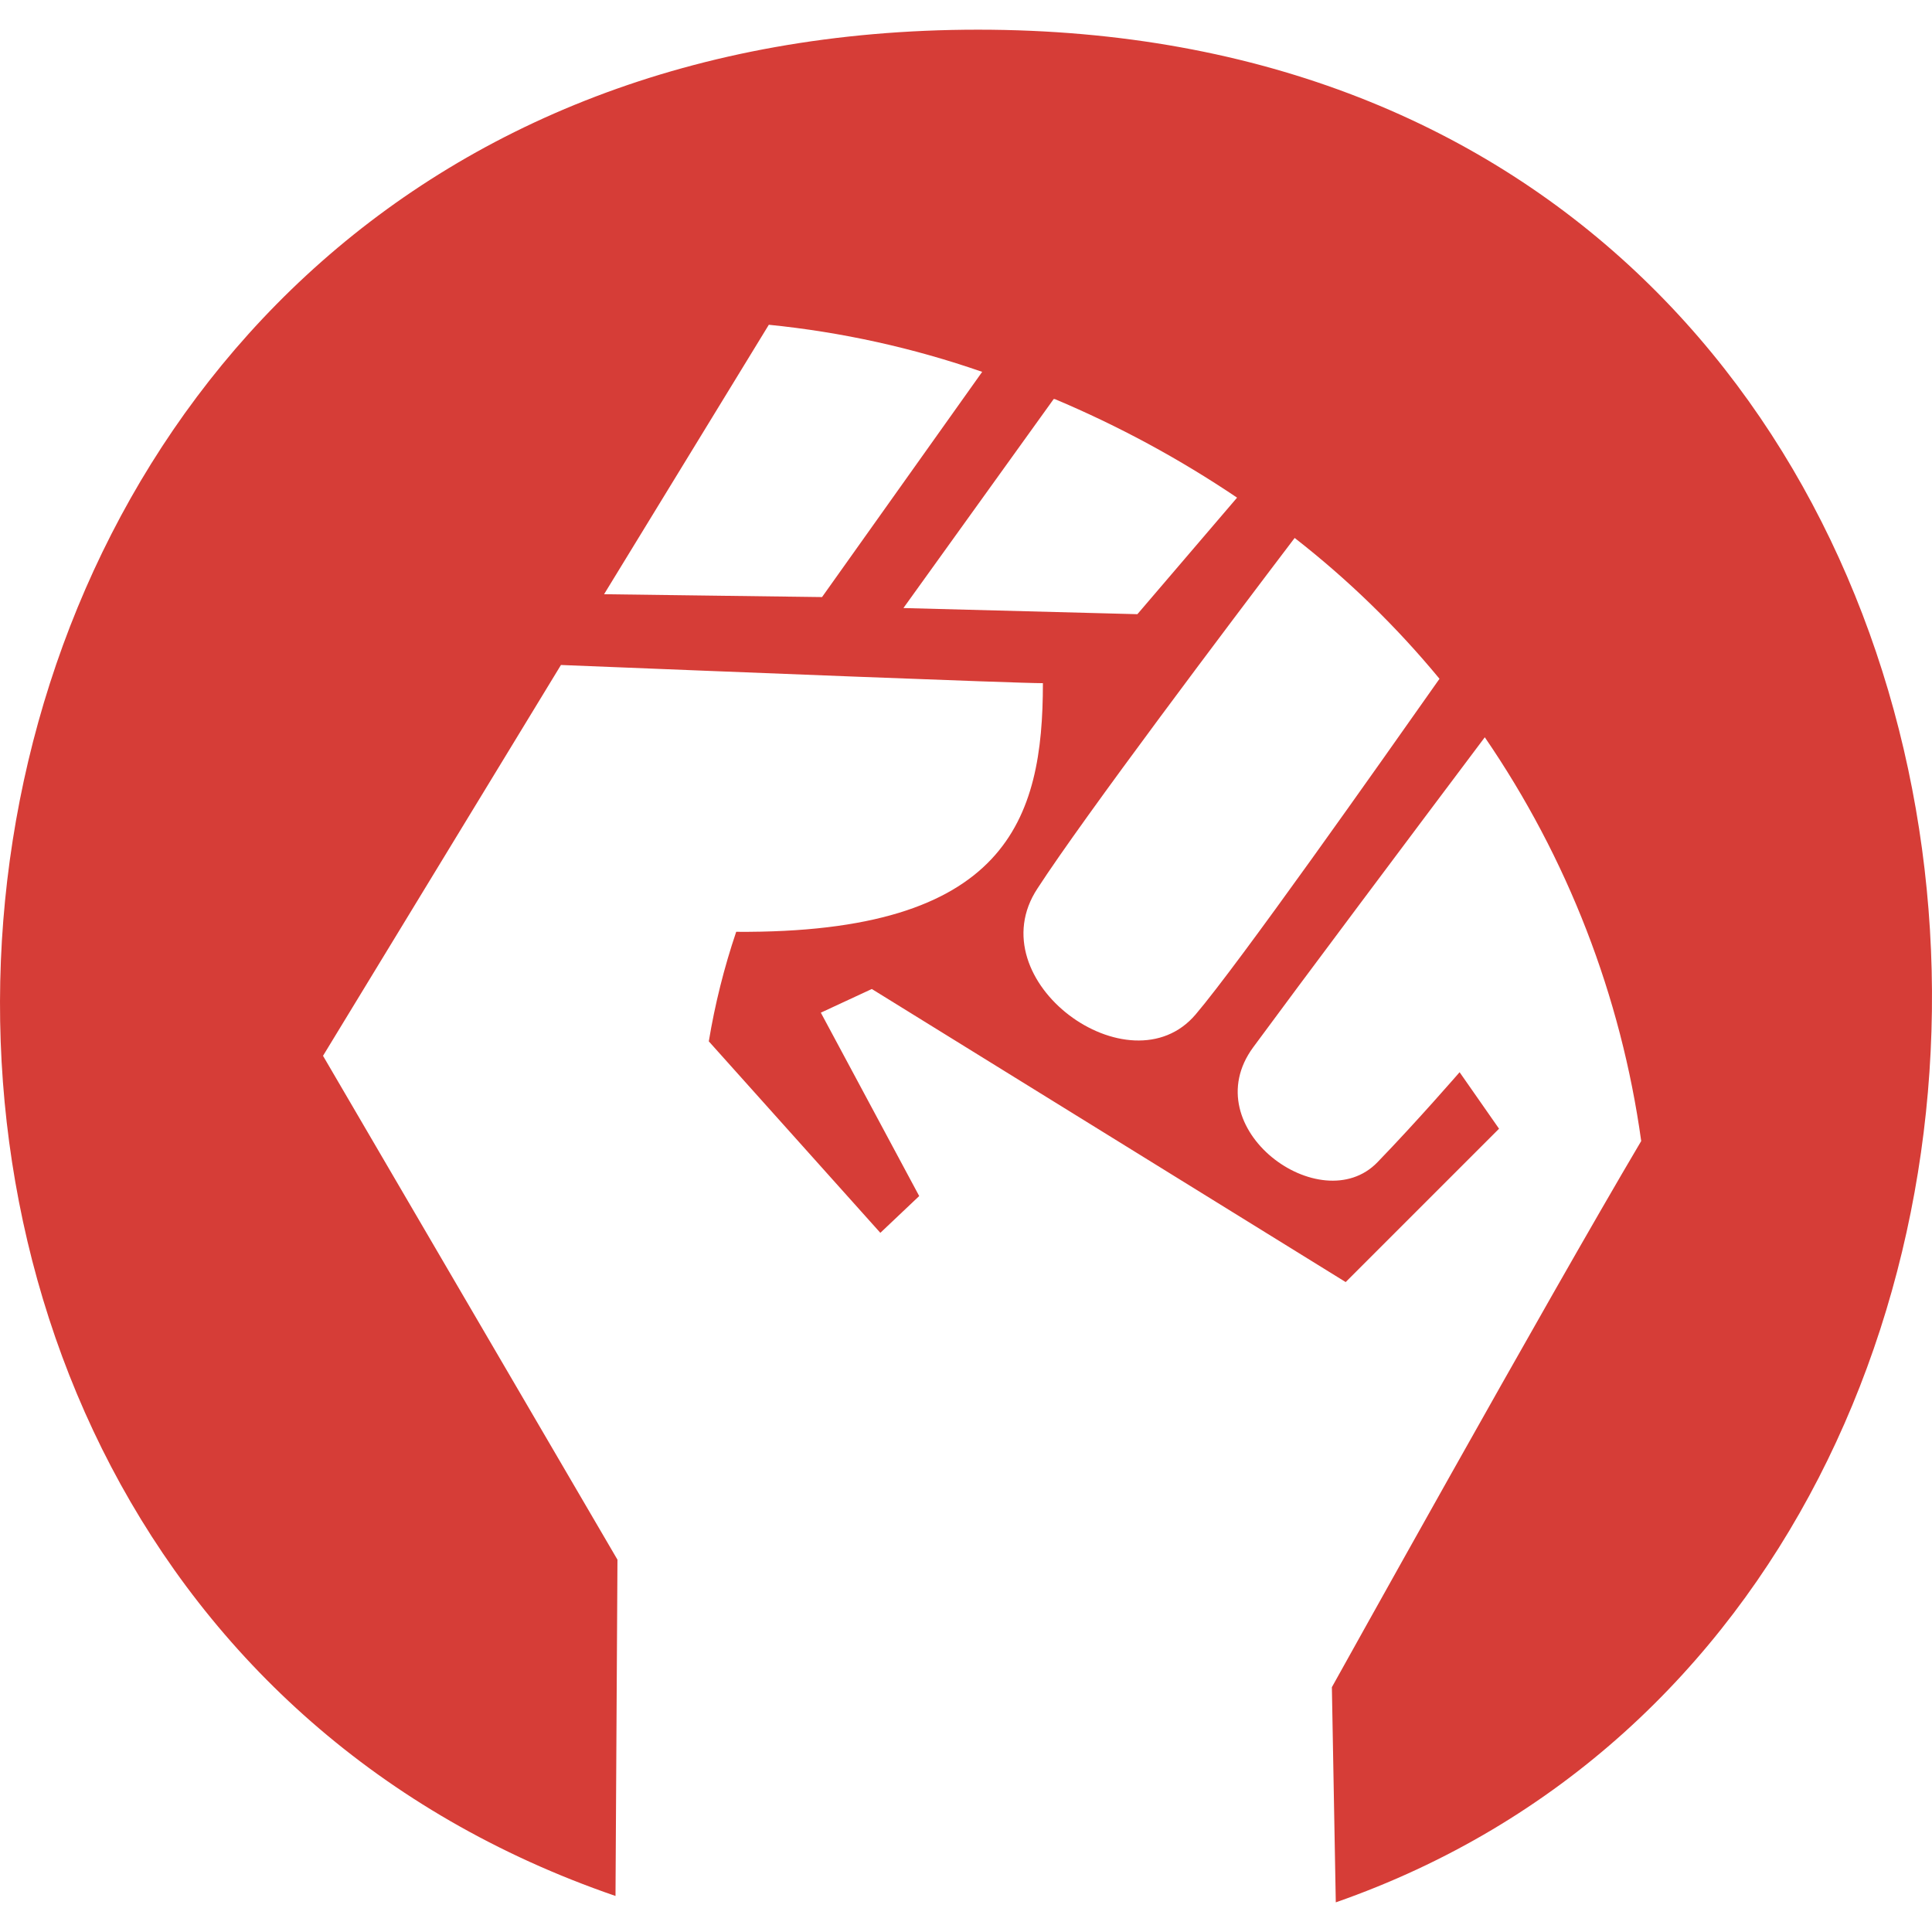
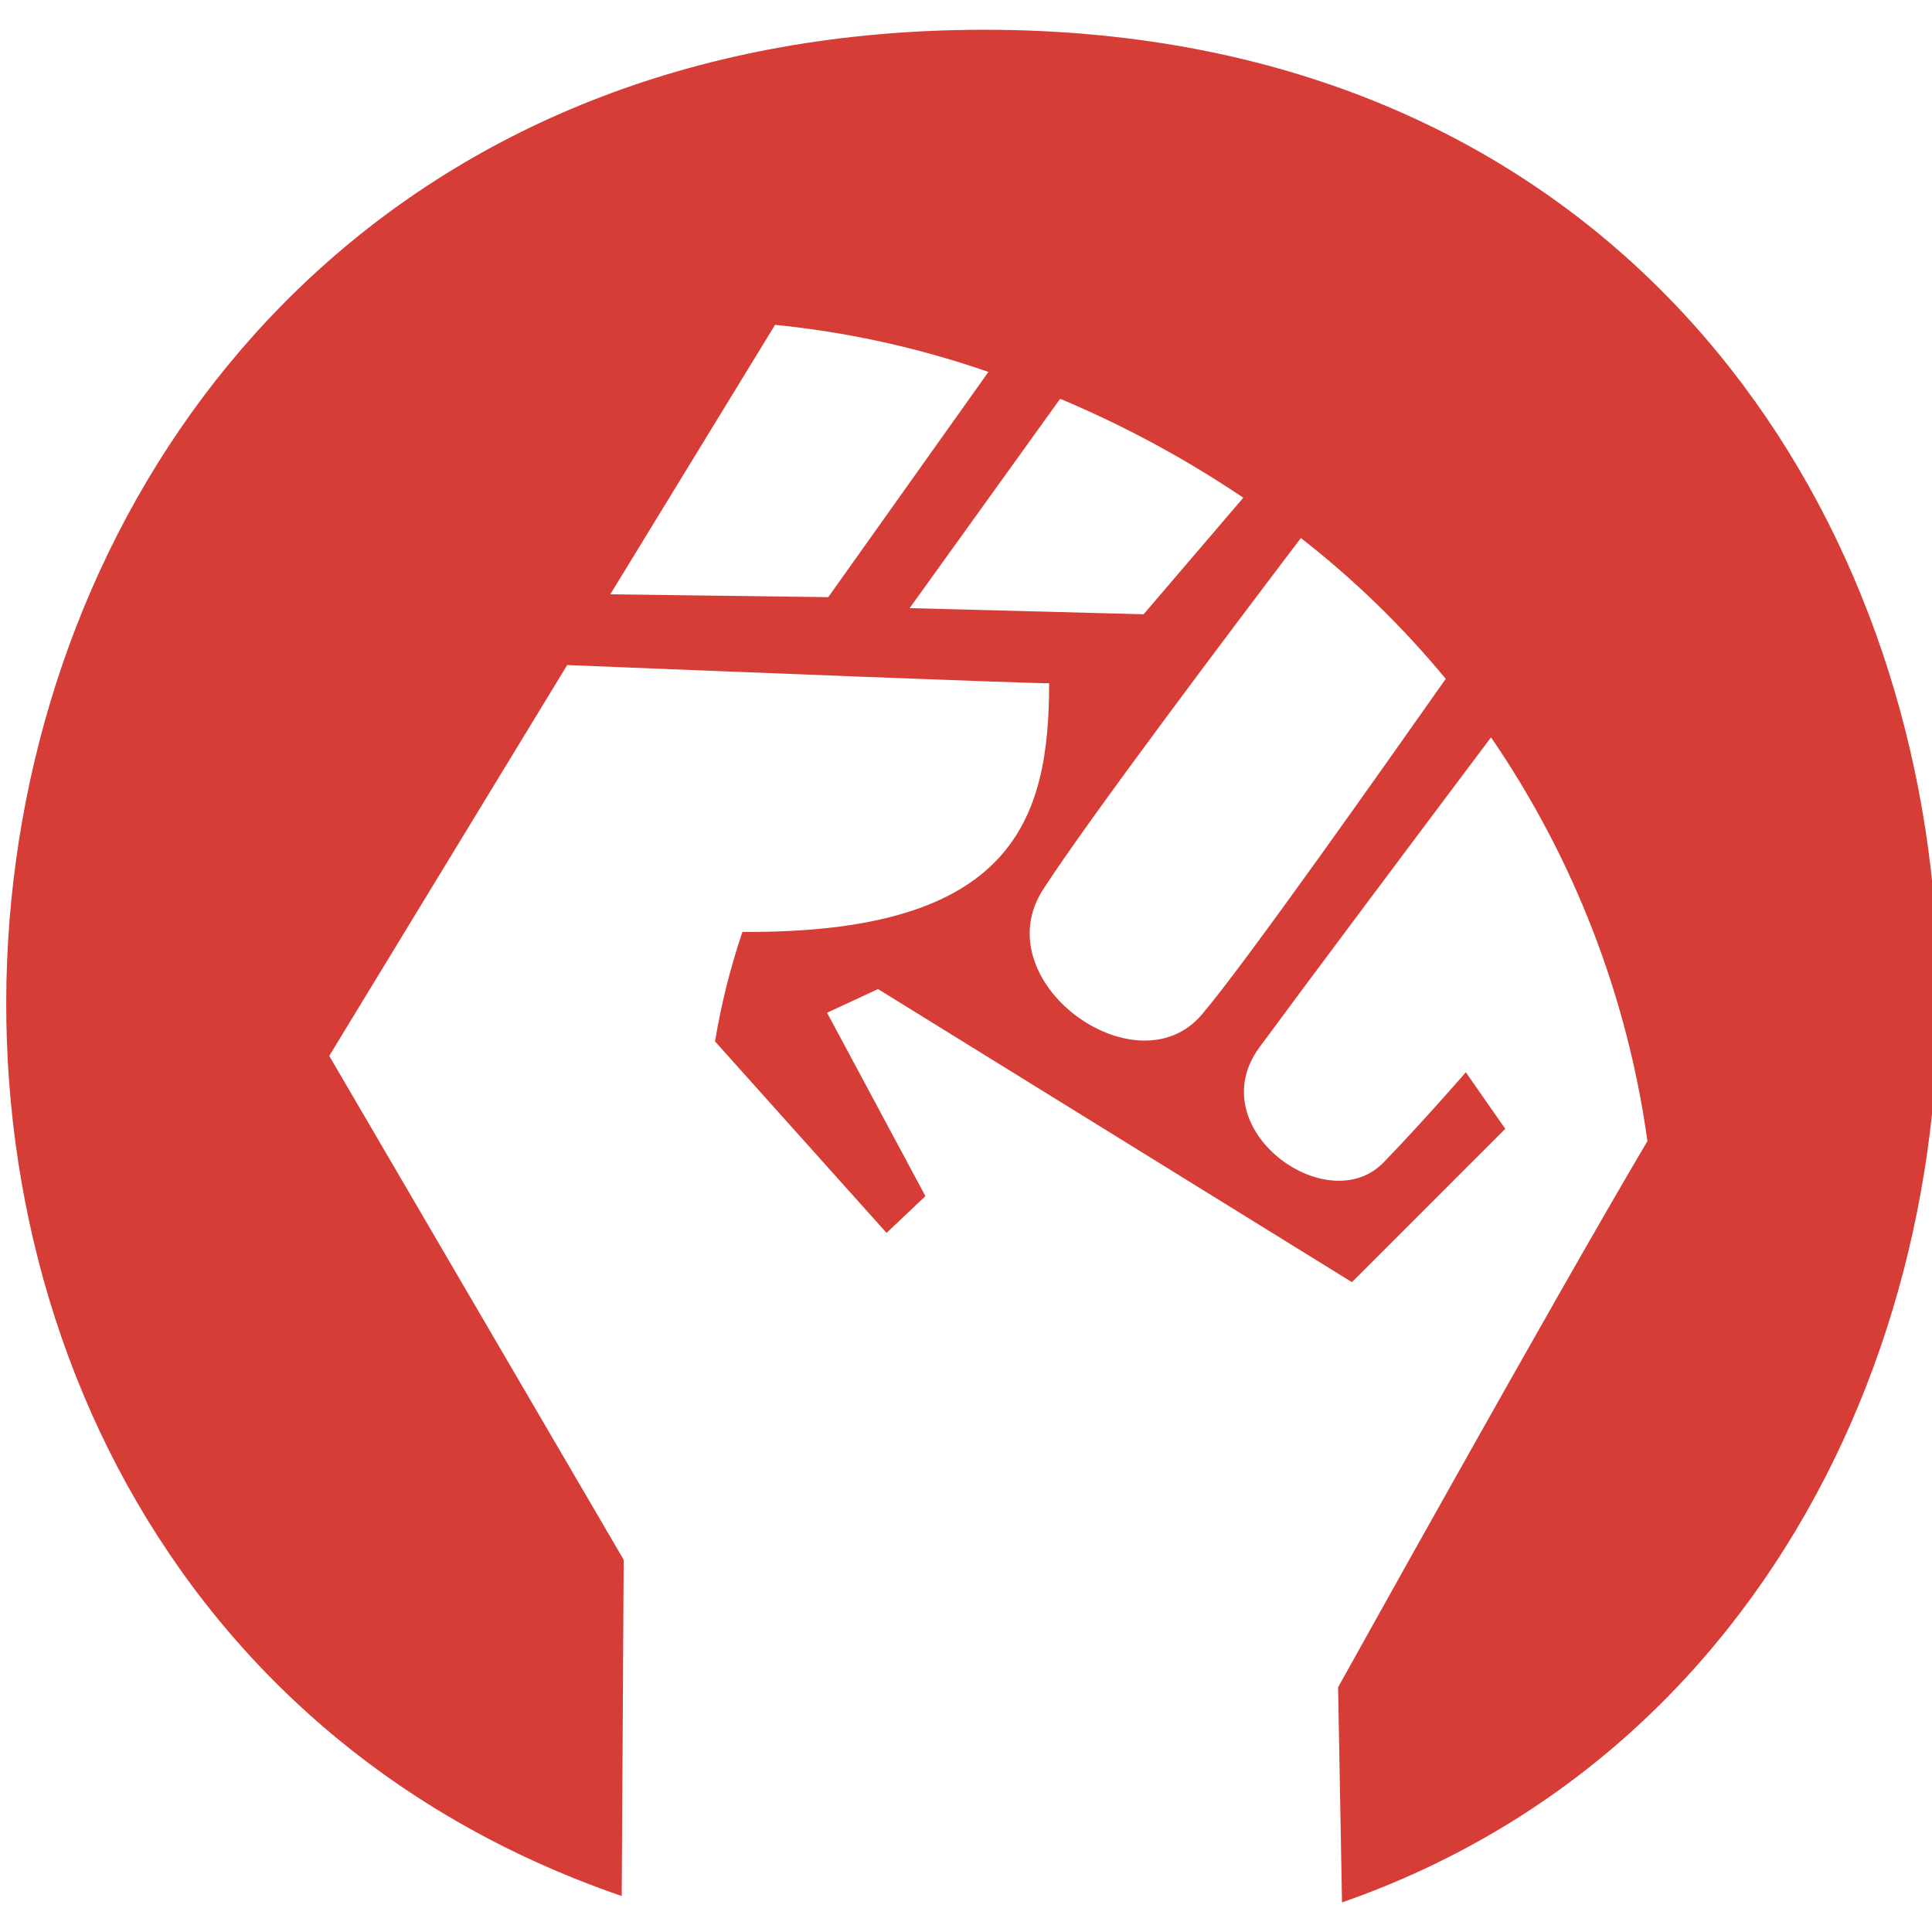
- <svg xmlns="http://www.w3.org/2000/svg" width="72" height="72" viewBox="0 0 72 72">
-   <defs>
-     <clipPath id="mzjre9p08a">
-       <path fill="#d63d37" d="M0 0H72V72H0z" transform="translate(1266 5103)" />
-     </clipPath>
-   </defs>
-   <g clip-path="url(#mzjre9p08a)" transform="translate(-1266 -5103)">
-     <path fill="#d63d37" fill-rule="evenodd" d="M74.867 112.88s7.952-14.312 11.528-20.354a35.156 35.156 0 0 0-5.829-15.047c-2.555 3.4-6.98 9.307-8.63 11.552-2.221 3.021 2.523 6.466 4.629 4.286 1.478-1.527 3.062-3.356 3.062-3.356l1.47 2.106-5.715 5.715-17.66-10.922-1.9.882 3.666 6.834-1.448 1.371-6.393-7.136a25.988 25.988 0 0 1 1.021-4.082c10.116.073 11.43-4.2 11.43-9.266-1.029 0-11.675-.425-17.961-.678L37.27 89.35l10.973 18.778-.073 12.532C12.793 108.5 19.137 51.109 61.681 51.109c42.667 0 46.7 58.146 13.332 69.789zM53.884 62.106l-6.14 10.042 8.123.106 5.968-8.393a34.731 34.731 0 0 0-7.952-1.755zM64.5 64.874l-5.6 7.789 8.719.229 3.715-4.343a39.655 39.655 0 0 0-6.793-3.674zm8.981 5.176c-2.4 3.16-7.838 10.369-9.585 13.063-2.27 3.437 3.445 7.585 5.895 4.694 1.633-1.919 6.85-9.332 9.087-12.508a34.412 34.412 0 0 0-5.399-5.249z" transform="translate(1240.768 5052.997)" />
-   </g>
+ <svg xmlns="http://www.w3.org/2000/svg" width="72" height="72" viewBox="25 50 72 72">
+   <path fill="#d63d37" d="M74.867 112.88s7.952-14.312 11.528-20.354a35.156 35.156 0 0 0-5.829-15.047c-2.555 3.4-6.98 9.307-8.63 11.552-2.221 3.021 2.523 6.466 4.629 4.286 1.478-1.527 3.062-3.356 3.062-3.356l1.47 2.106-5.715 5.715-17.66-10.922-1.9.882 3.666 6.834-1.448 1.371-6.393-7.136a25.988 25.988 0 0 1 1.021-4.082c10.116.073 11.43-4.2 11.43-9.266-1.029 0-11.675-.425-17.961-.678L37.27 89.35l10.973 18.778-.073 12.532C12.793 108.5 19.137 51.109 61.681 51.109c42.667 0 46.7 58.146 13.332 69.789zM53.884 62.106l-6.14 10.042 8.123.106 5.968-8.393a34.731 34.731 0 0 0-7.952-1.755zM64.5 64.874l-5.6 7.789 8.719.229 3.715-4.343a39.655 39.655 0 0 0-6.793-3.674zm8.981 5.176c-2.4 3.16-7.838 10.369-9.585 13.063-2.27 3.437 3.445 7.585 5.895 4.694 1.633-1.919 6.85-9.332 9.087-12.508a34.412 34.412 0 0 0-5.399-5.249z" />
</svg>
